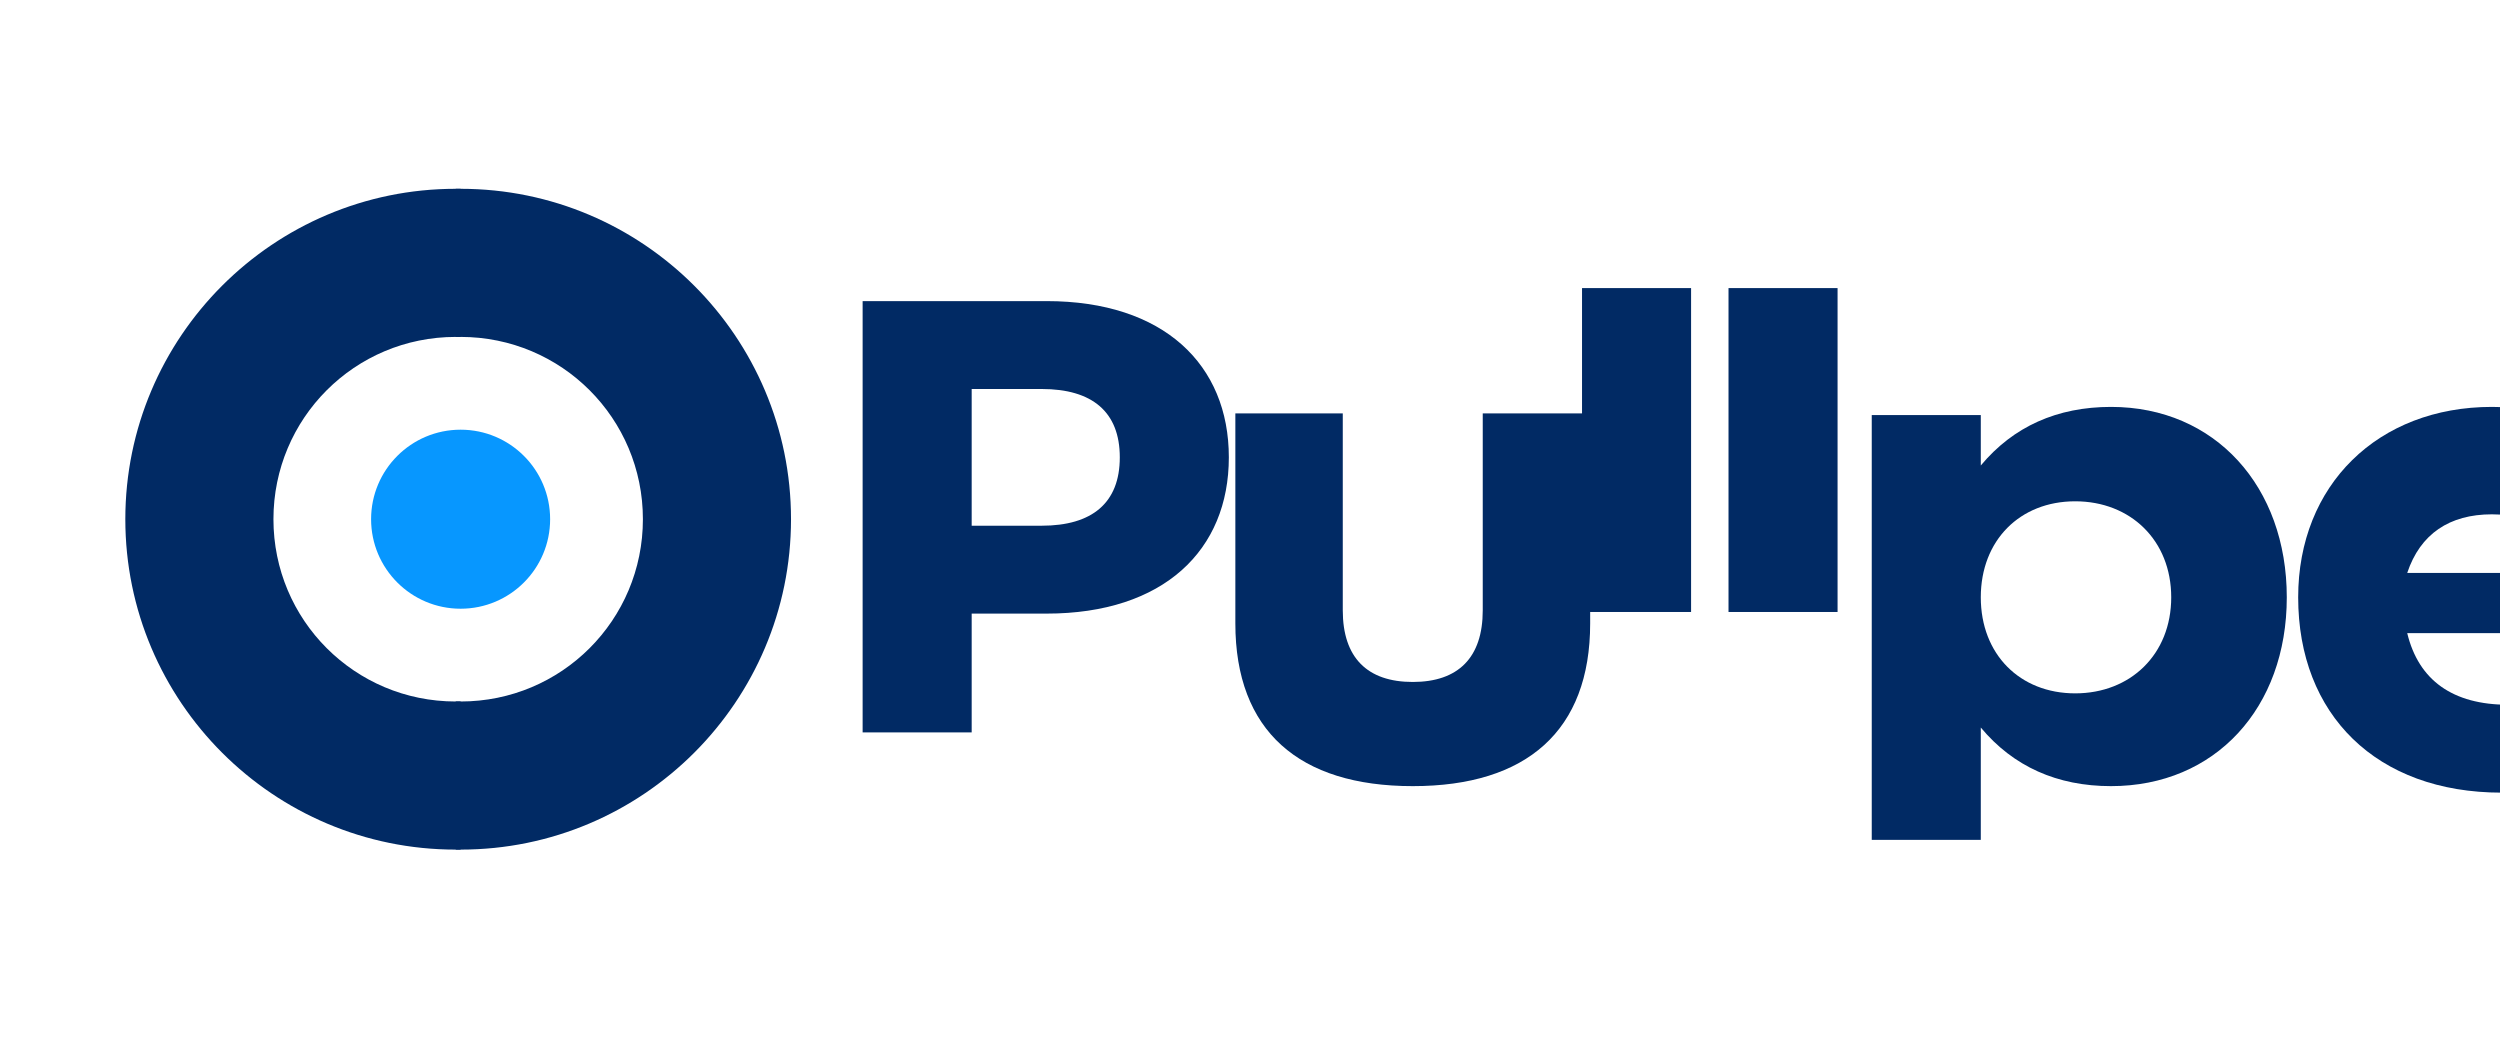
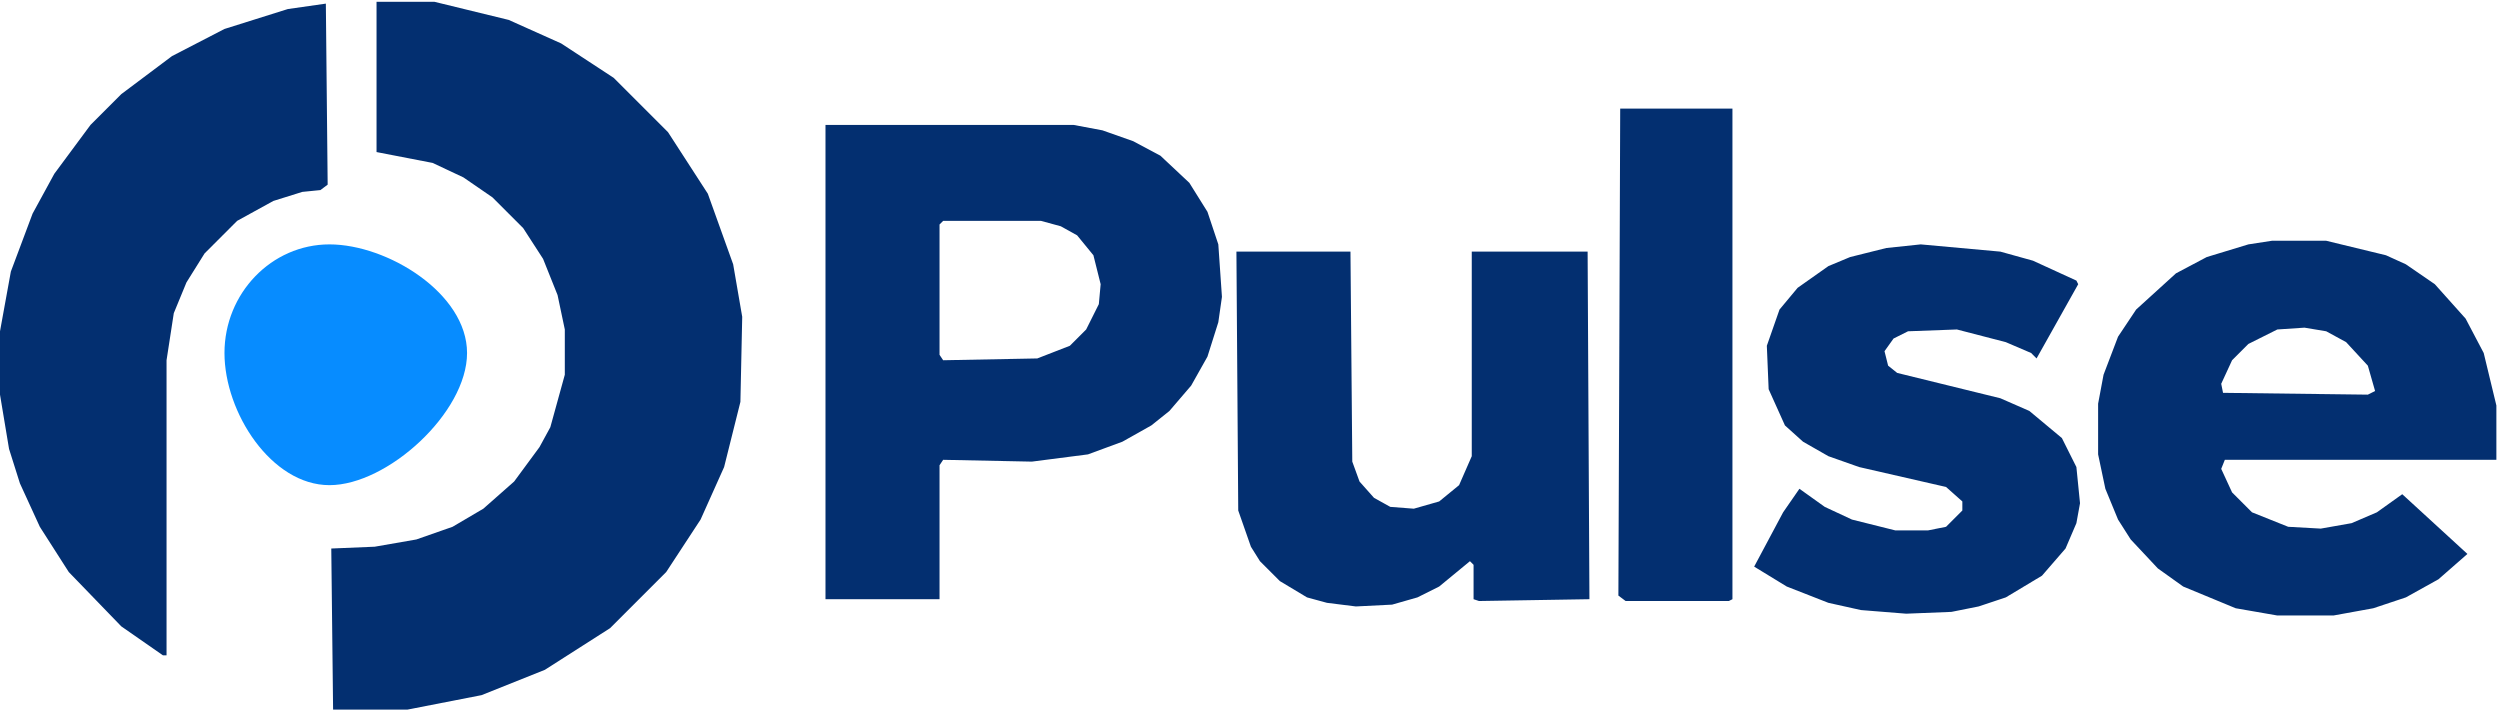
- <svg xmlns="http://www.w3.org/2000/svg" viewBox="0 0 1536 647">
-   <g fill="#012A64">
-     <path d="M77 319c0-112 91-203 203-203h3v91h-3c-62 0-112 50-112 112s50 112 112 112h3v91h-3C168 522 77 431 77 319z" />
-     <path d="M283 116c112 0 203 91 203 203s-91 203-203 203h-3v-91h3c62 0 112-50 112-112s-50-112-112-112h-3v-91h3z" />
-     <path d="M530 185h113c72 0 112 39 112 96s-40 96-112 96h-46v73h-67V185zm67 54v84h43c31 0 48-14 48-42s-17-42-48-42h-43z" />
-     <path d="M759 254h66v121c0 29 15 44 43 44s43-15 43-44V254h66v129c0 66-39 100-109 100s-109-34-109-100V254z" />
-     <path d="M972 177h67v199h-67z" />
-     <path d="M1062 177h67v199h-67z" />
-     <path d="M1150 255h67v31c20-24 47-36 80-36 64 0 108 49 108 117s-44 116-108 116c-33 0-60-12-80-36v69h-67V255zm67 112c0 35 24 59 58 59s59-24 59-59-25-59-59-59-58 24-58 59z" />
-     <path d="M1412 367c0-69 49-117 119-117 70 0 117 48 117 119v20h-169c7 29 28 44 62 44 25 0 44-8 62-25l45 39c-27 27-64 40-111 40-77 0-125-48-125-120zm67-15h104c-8-24-26-36-52-36s-44 12-52 36z" />
-   </g>
-   <path d="M283 264a55 55 0 1 0 0 110a55 55 0 1 0 0-110z" fill="#0797FF" />
+ <svg xmlns="http://www.w3.org/2000/svg" viewBox="0 0 1381 393">
+   <path fill="#032F70" fill-rule="evenodd" d="M 683,139 684,282 691,302 696,310 707,321 722,330 733,333 749,335 769,334 783,330 795,324 812,310 814,312 814,331 817,332 878,331 877,139 813,139 813,252 806,268 795,277 781,281 768,280 759,275 751,266 747,255 746,139 Z M 1147,155 1123,144 1105,139 1061,135 1042,137 1022,142 1010,147 993,159 983,171 976,191 977,215 986,235 996,244 1010,252 1027,258 1075,269 1084,277 1084,282 1075,291 1065,293 1047,293 1023,287 1008,280 994,270 985,283 969,313 987,324 1010,333 1028,337 1053,339 1078,338 1093,335 1108,330 1128,318 1141,303 1147,289 1149,278 1147,258 1139,242 1121,227 1105,220 1048,206 1043,202 1041,194 1046,187 1054,183 1081,182 1108,189 1122,195 1125,198 1148,157 Z M 1202,151 1180,171 1170,186 1162,207 1159,223 1159,251 1163,270 1170,287 1177,298 1192,314 1206,324 1235,336 1258,340 1289,340 1311,336 1329,330 1347,320 1363,306 1327,273 1313,283 1299,289 1282,292 1264,291 1244,283 1233,272 1227,259 1229,254 1379,254 1379,224 1372,195 1362,176 1345,157 1329,146 1318,141 1285,133 1255,133 1242,135 1219,142 Z M 1227,212 1233,199 1242,190 1258,182 1273,181 1285,183 1296,189 1308,202 1312,216 1308,218 1228,217 Z M 626,78 609,72 593,69 456,69 456,331 519,331 519,257 521,254 570,255 601,251 620,244 636,235 646,227 658,213 667,197 673,178 675,164 673,135 667,117 657,101 641,86 Z M 519,124 521,122 575,122 586,125 595,130 604,141 608,157 607,168 600,182 591,191 573,198 521,199 519,196 Z M 895,60 894,329 898,332 955,332 957,331 957,60 Z M 180,2 159,5 124,16 95,31 67,52 50,69 30,96 18,118 6,150 0,183 0,218 5,248 11,267 22,291 38,316 67,346 90,362 92,362 92,199 96,173 103,156 113,140 131,122 151,111 167,106 177,105 181,102 Z M 240,1 208,1 208,84 239,90 256,98 272,109 289,126 300,143 308,163 312,182 312,207 304,236 298,247 284,266 267,281 250,291 230,298 207,302 183,303 184,392 225,392 266,384 301,370 337,347 368,316 387,287 400,258 409,222 410,175 405,146 391,107 369,73 339,43 310,24 281,11 Z" />
+   <path fill="#078CFF" d="M182 135c-32 0-58 27-58 60s26 73 58 73 76-40 76-73-44-60-76-60z" />
</svg>
